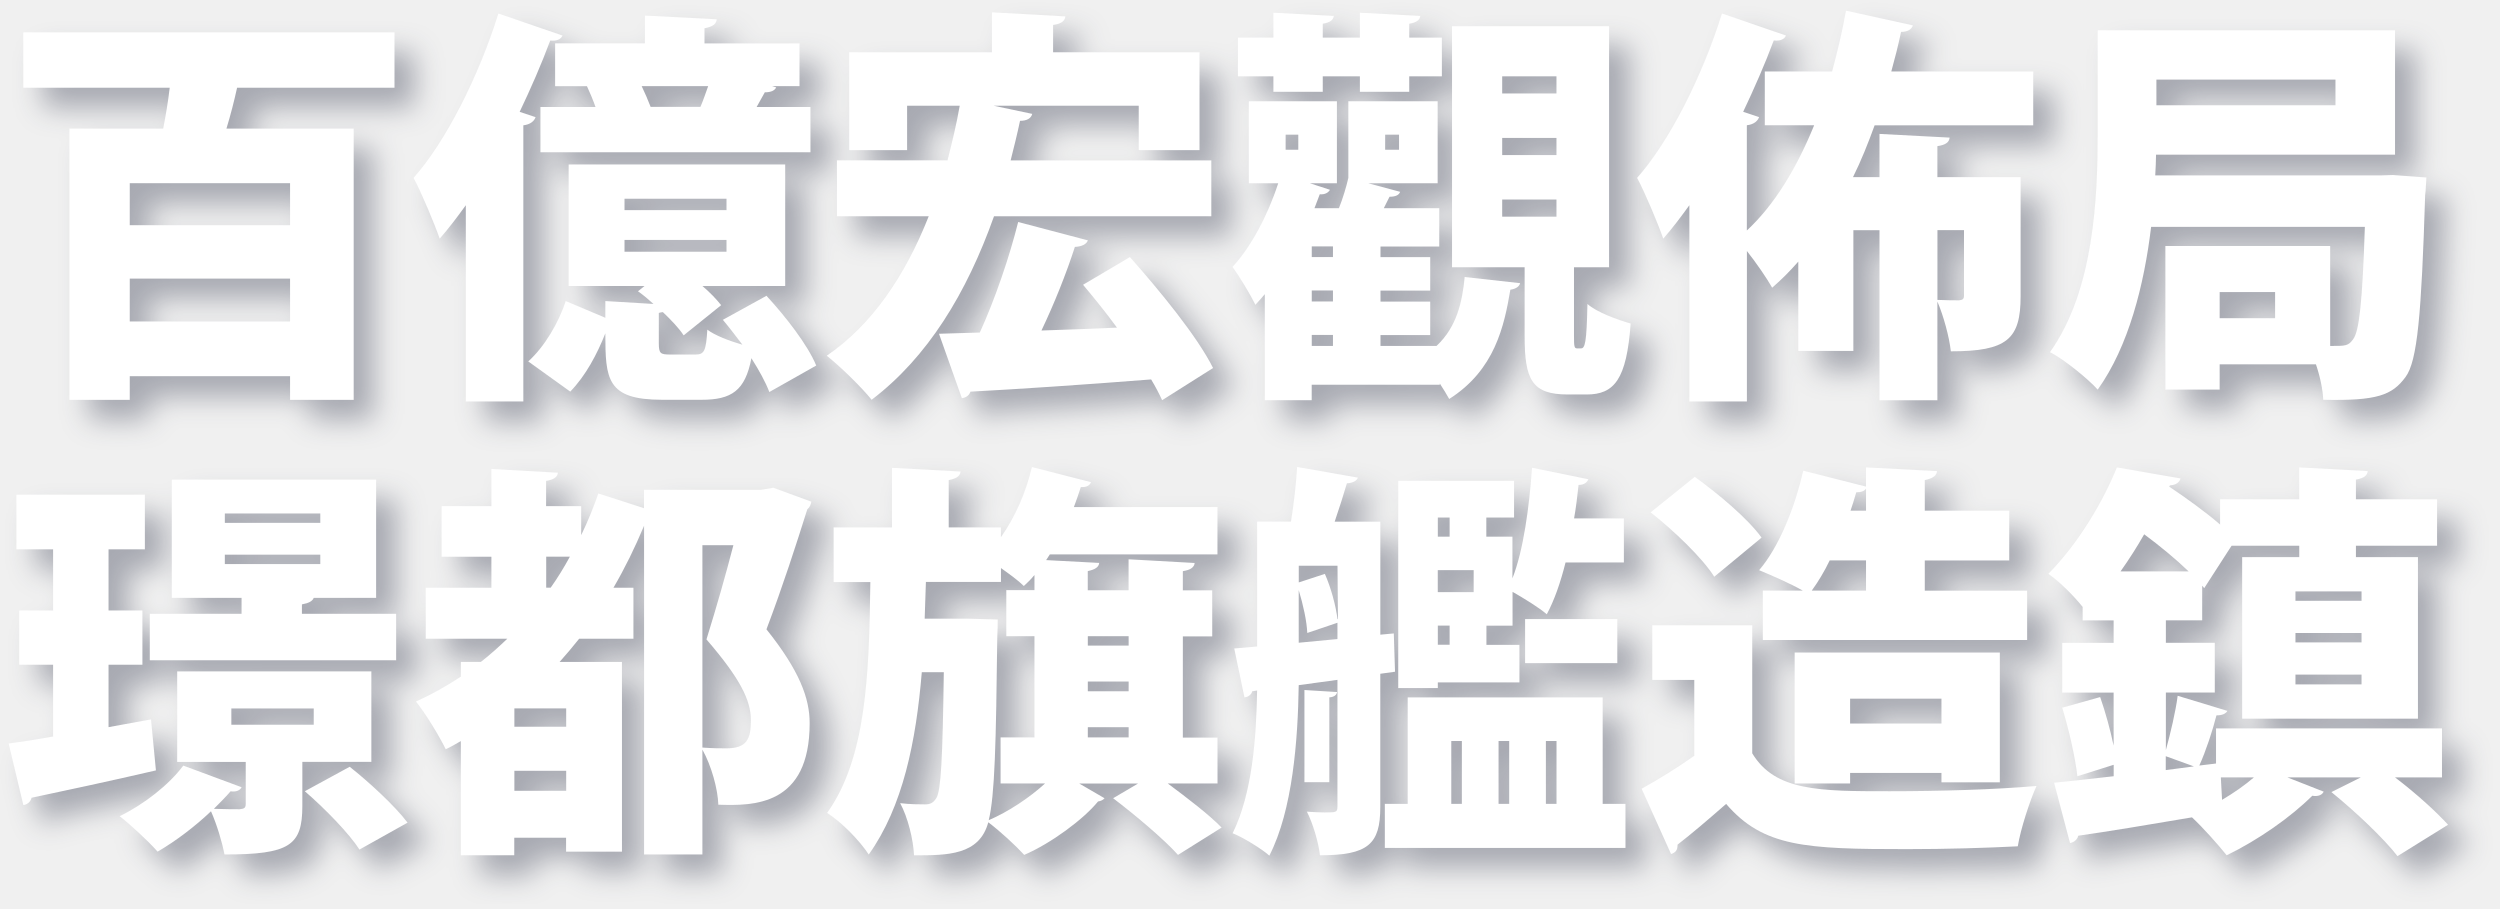
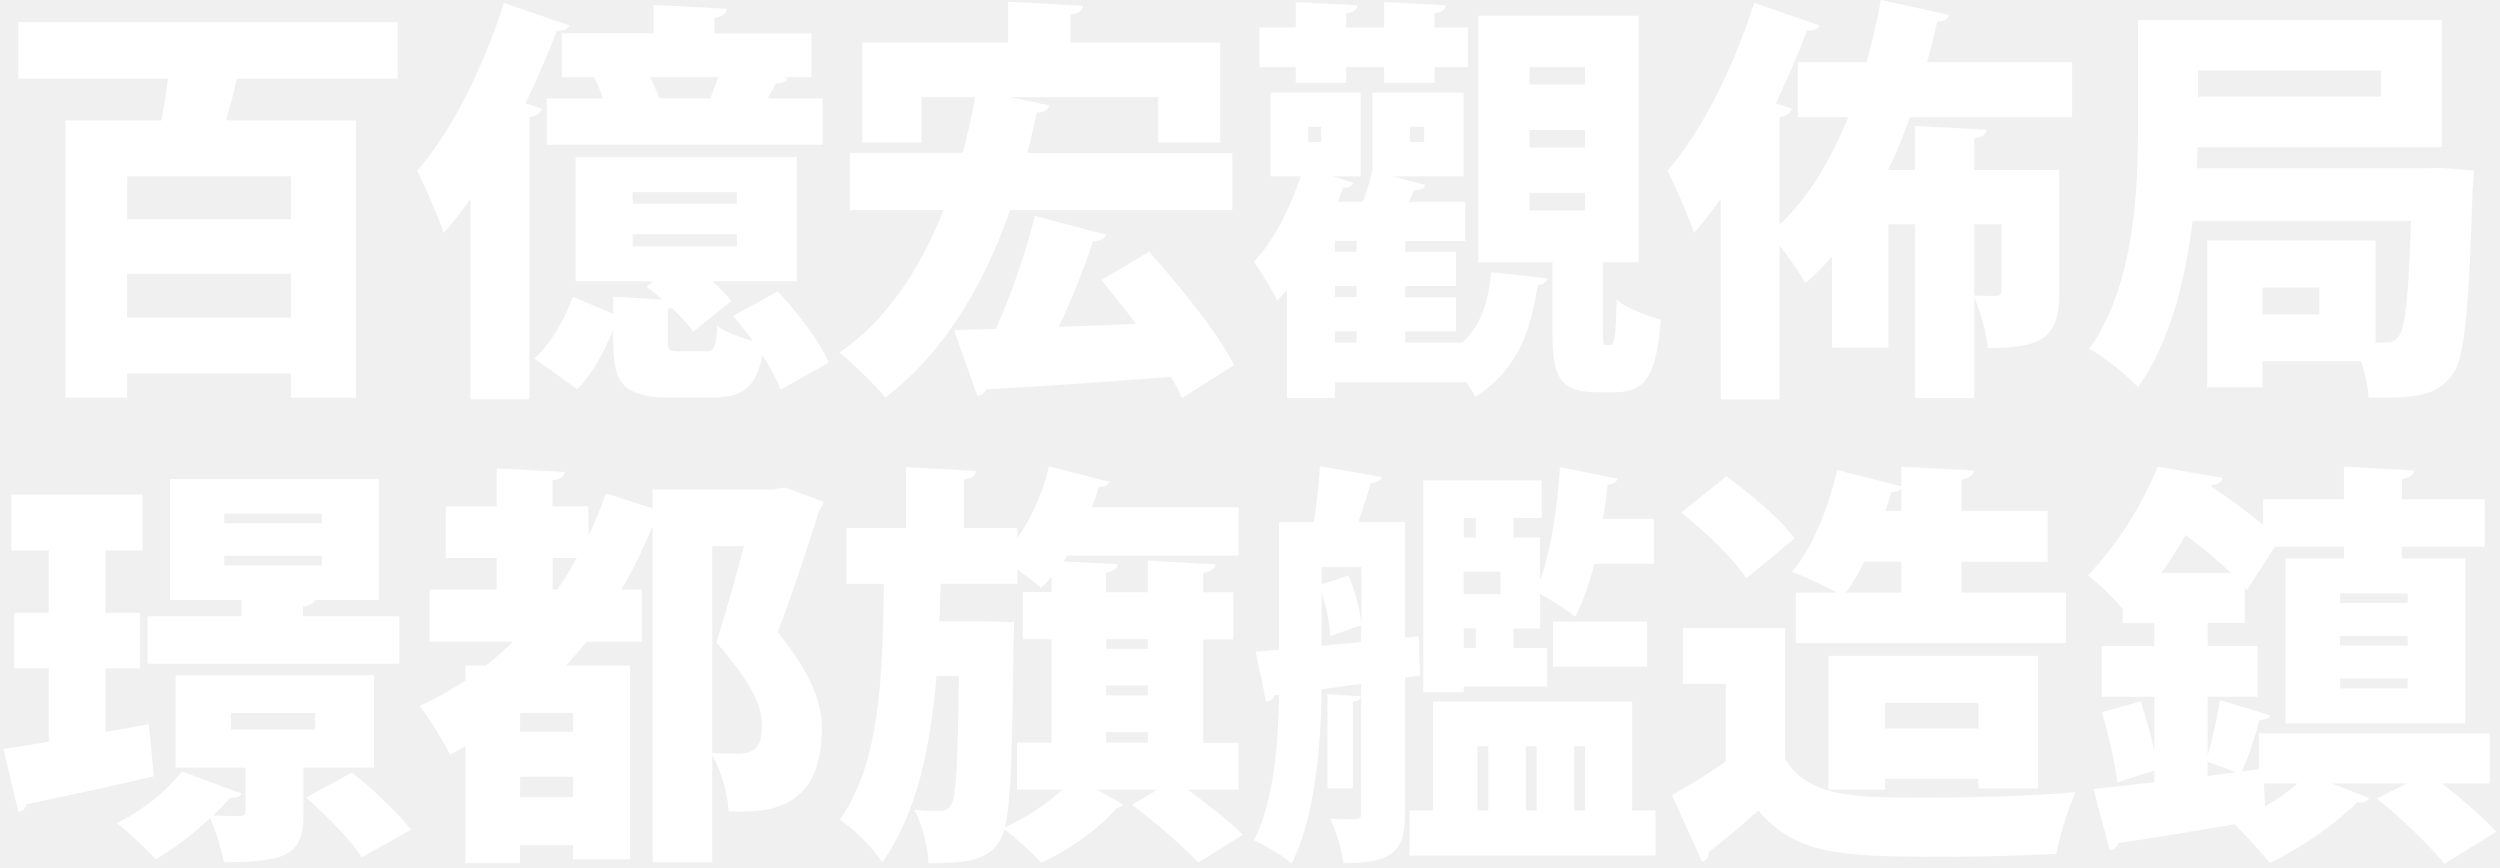
- <svg xmlns="http://www.w3.org/2000/svg" width="468" height="170" viewBox="0 0 468 170" fill="none">
-   <g filter="url(#filter0_d_3_1262)">
-     <path d="M73.85 16.43H44.38C43.85 18.87 43.16 21.55 42.39 24.07H66.21V74.85H54.3V70.42H24.29V74.85H12.99V24.07H30.55C31.01 21.7 31.47 19.03 31.77 16.43H4.36V6.05H73.85V16.43ZM54.3 42.16V34.29H24.29V42.16H54.3ZM24.29 60.18H54.3V52.16H24.29V60.18Z" fill="white" />
-     <path d="M105.3 6.66C104.99 7.35 104.23 7.73 103.01 7.58C101.33 12.09 99.35 16.59 97.28 20.94L100.26 21.93C100.03 22.62 99.34 23.3 97.97 23.46V75.15H87.2V38.42C85.6 40.63 83.99 42.77 82.31 44.68C81.39 42.01 78.87 35.98 77.42 33.3C83.45 26.5 89.64 14.29 93.3 2.53L105.29 6.65L105.3 6.66ZM143.48 55.37C147.07 59.26 151.19 64.53 152.8 68.43L144.02 73.39C143.33 71.56 142.11 69.34 140.66 67.05C139.51 73.16 136.92 74.84 131.34 74.84H123.93C113.55 74.84 113.32 70.95 113.32 62.39C111.79 66.28 109.65 70.33 106.75 73.31L98.89 67.66C101.94 64.91 104.54 60.48 105.91 56.36L113.32 59.49V56.36L122.33 56.9C121.41 56.06 120.42 55.22 119.43 54.53L120.65 53.54H106.45V30.79H146.99V53.54H131.49C132.94 54.76 134.16 56.06 135 57.13L127.98 62.78C127.14 61.48 125.69 59.95 124.09 58.43C123.86 58.43 123.63 58.51 123.33 58.58V64.23C123.33 66.21 123.64 66.37 125.54 66.37H130.2C131.8 66.37 132.18 65.76 132.41 61.71C133.78 62.78 136.61 63.85 138.98 64.53C137.76 62.93 136.54 61.32 135.32 59.87L143.49 55.37H143.48ZM103.93 8.11H120.73V2.92L134.17 3.61C134.09 4.53 133.41 4.99 131.88 5.29V8.12H149.67V16.13H144.55L145.31 16.36C145 16.97 144.32 17.28 143.17 17.28L141.64 20.03H151.72V28.51H101.17V20.03H111.48C111.02 18.73 110.41 17.28 109.88 16.14H103.92V8.11H103.93ZM116.91 37.2V39.34H136V37.2H116.91ZM116.91 44.91V47.12H136V44.91H116.91ZM120.12 16.12C120.73 17.42 121.34 18.79 121.8 20.01H131.12C131.65 18.79 132.11 17.41 132.57 16.12H120.12Z" fill="white" />
-     <path d="M226.78 40.48H186.08C180.96 54.91 173.63 66.9 163.17 74.84C161.41 72.63 157.29 68.58 154.77 66.59C163.17 60.86 169.43 51.7 173.86 40.48H156.68V30.02H177.37C178.21 26.74 179.05 23.3 179.66 19.79H169.81V28.11H158.97V9.79H185.69V2.31L199.43 3.07C199.35 3.91 198.74 4.44 197.14 4.67V9.79H224.55V28.11H213.17V19.79H185.99L193.24 21.32C193.01 22.16 192.25 22.62 190.95 22.62C190.42 25.14 189.81 27.58 189.19 30.03H226.76V40.49L226.78 40.48ZM211.51 48.12C217.01 54.3 224.11 62.93 227.09 68.89L217.55 74.92C217.02 73.77 216.33 72.4 215.49 71.03C202.97 72.02 190.29 72.86 181.66 73.32C181.43 74.08 180.74 74.46 180.06 74.54L175.78 62.48L183.42 62.25C186.25 56.07 188.99 48.05 190.6 41.56L203.66 45C203.35 45.76 202.51 46.15 201.22 46.22C199.62 51.18 197.33 56.91 194.96 61.87C199.54 61.72 204.27 61.56 209.09 61.33C207.03 58.51 204.81 55.76 202.75 53.31L211.53 48.12H211.51Z" fill="white" />
-     <path d="M258.46 64.76H268.92C272.74 61.17 273.73 56.51 274.19 51.86L284.57 53.01C284.42 53.62 283.81 54.08 282.74 54.23C281.59 61.03 279.84 69.27 271.29 74.69C270.83 73.85 270.22 72.86 269.53 71.79V72.02H245.55V74.92H236.77V55.07C236.16 55.76 235.62 56.44 235.01 57.06C234.17 55.3 231.96 51.64 230.73 49.96C234.09 46.37 237.3 40.42 239.28 34.31H233.78V18.96H250.27V34.31H245.23L248.97 35.53C248.66 36.06 248.05 36.45 247.06 36.37L246.07 38.97H250.65C251.41 37.06 252.02 35 252.41 33.32V18.96H269.13V34.31H256.15L262.11 35.91C261.88 36.52 261.27 36.83 260.12 36.83L259.05 38.97H269.43V46.15H258.43V48.14H267.74V54.4H258.43V56.46H267.74V62.72H258.43V64.78L258.46 64.76ZM238.38 17.19V14.29H231.74V7.04H238.38V2.38L249.68 2.99C249.6 3.75 248.99 4.21 247.62 4.44V7.04H254.57V2.38L265.87 2.99C265.79 3.75 265.18 4.21 263.81 4.44V7.04H269.92V14.29H263.81V17.19H254.57V14.29H247.62V17.19H238.38ZM240.67 25.21V28.03H243.04V25.21H240.67ZM249.53 48.12V46.13H245.56V48.12H249.53ZM249.53 56.44V54.38H245.56V56.44H249.53ZM245.56 62.7V64.76H249.53V62.7H245.56ZM259.3 25.21V28.03H261.9V25.21H259.3ZM294.65 62.85C294.65 64.99 294.73 65.22 295.26 65.22H295.95C296.71 65.22 297.02 64.23 297.17 56.9C298.85 58.43 302.82 59.88 305.26 60.56C304.5 71.02 302.21 73.85 297.01 73.85H293.5C286.78 73.85 285.41 71.1 285.41 62.93V50.03H271.82V4.9H301.22V50.03H294.65V62.86V62.85ZM281.21 14.29V17.5H291.37V14.29H281.21ZM281.21 25.82V29.03H291.37V25.82H281.21ZM281.21 37.35V40.56H291.37V37.35H281.21Z" fill="white" />
-     <path d="M380.63 23.46H350.93C349.71 26.82 348.41 30.1 346.88 33.16H351.84V25.07L364.97 25.76C364.89 26.6 364.28 27.13 362.68 27.36V33.16H378.26V55.46C378.26 63.48 375.74 65.77 365.2 65.77C364.89 63.02 363.83 59.13 362.68 56.45V74.93H351.84V43.09H346.95V65.69H336.64V48.97C335.11 50.73 333.51 52.33 331.75 53.86C330.76 52.1 328.77 49.2 327.02 46.99V75.16H316.25V38.42C314.65 40.63 313.04 42.77 311.36 44.68C310.44 42.01 307.92 35.98 306.47 33.3C312.5 26.5 318.69 14.29 322.35 2.53L334.34 6.65C334.03 7.34 333.27 7.72 332.05 7.57C330.37 12.08 328.38 16.58 326.32 20.93L329.3 21.92C329.07 22.61 328.38 23.29 327.01 23.45V43.15C332.2 38.34 336.33 31.47 339.61 23.45H330.37V13.38H342.97C343.96 9.72 344.88 5.9 345.57 2L358.09 4.75C357.86 5.51 357.1 5.97 355.88 5.97C355.35 8.49 354.73 10.93 354.05 13.38H380.62V23.46H380.63ZM367.65 43.08H362.69V56.14C364.22 56.22 366.05 56.22 366.74 56.22C367.43 56.14 367.66 55.99 367.66 55.3V43.08H367.65Z" fill="white" />
-     <path d="M448.04 32.77L454.22 33.23C454.14 34.07 454.14 35.44 453.99 36.51C453.3 58.8 452.54 67.59 450.33 70.56C447.81 74 444.99 75.06 434.91 74.84C434.83 72.93 434.3 70.41 433.54 68.2H415.52V72.93H405.36V46.05H436.21V64.76C439.19 64.76 439.57 64.76 440.49 63.54C441.64 62.09 442.25 56.51 442.7 42.47H402.69C401.39 53.31 398.49 64.84 392.69 72.94C390.86 70.88 386.2 67.14 383.76 65.92C392.08 54.24 392.69 36.75 392.69 24.69V5.67H448.35V28.95H403.61C403.61 30.17 403.53 31.47 403.46 32.84H445.61L448.05 32.76L448.04 32.77ZM437.2 14.9H403.68V19.71H437.2V14.9ZM425.9 59.57V54.68H415.52V59.57H425.9Z" fill="white" />
-     <path d="M28.27 134.68L29.19 144.22C20.64 146.21 11.7 148.11 5.9 149.34C5.75 150.1 5.06 150.64 4.37 150.71L1.62 139.18C4.06 138.88 6.89 138.42 9.94 137.88V124.44H3.6V114.28H9.94V102.83H3.07V92.6H27.12V102.83H20.32V114.28H26.66V124.44H20.32V136.12L28.26 134.67L28.27 134.68ZM69.5 142.62H56.6V150.87C56.6 158.28 54.23 159.96 42.02 159.96C41.56 157.52 40.57 154.31 39.5 151.87C36.52 154.7 32.93 157.44 29.5 159.43C27.82 157.52 24.46 154.39 22.4 152.79C26.98 150.58 31.72 146.83 34.31 143.32L45.23 147.37C44.92 147.98 44.16 148.29 43.17 148.13C42.25 149.2 41.18 150.27 40.04 151.41C41.95 151.49 44.16 151.49 44.85 151.49C45.69 151.41 46 151.26 46 150.5V142.63H33.17V125.68H69.52V142.63L69.5 142.62ZM74.16 114.9V123.6H28.04V114.9H45.22V111.92H32.16V89.78H70.41V111.92H58.73C58.5 112.53 57.81 112.91 56.52 113.14V114.9H74.16ZM42.09 96.12V97.88H59.96V96.12H42.09ZM42.09 103.83V105.59H59.96V103.83H42.09ZM43.31 132.62V135.67H58.73V132.62H43.31ZM67.29 159.04C65.38 156.06 60.8 151.33 57.06 148.12L65.46 143.54C69.13 146.44 73.94 150.87 76.3 154L67.29 159.04Z" fill="white" />
-     <path d="M144.78 91.31L151.88 93.91C151.8 94.44 151.57 94.98 151.12 95.36C149.06 101.93 146.54 109.72 143.48 117.81C149.66 125.52 151.57 130.71 151.57 135.37C151.57 150.87 141.11 150.87 134.47 150.64C134.39 147.74 133.17 143.31 131.49 140.33V159.95H120.57V98.41C118.89 102.46 116.98 106.35 114.84 110.02H118.58V119.57H108.42C107.2 121.1 105.98 122.55 104.75 123.92H116.43V159.43H105.97V156.83H96.27V160.11H86.27V138.73C85.35 139.26 84.44 139.8 83.44 140.26C82.29 137.89 79.62 133.46 77.87 131.33C80.77 130.03 83.6 128.43 86.27 126.67V123.92H90.01C91.77 122.55 93.37 121.1 94.97 119.57H79.7V110.02H91.99V104.22H82.67V94.75H91.99V87.8L104.44 88.49C104.36 89.25 103.75 89.79 102.23 90.02V94.75H108.8V100.17C110.02 97.65 111.09 95.05 112.01 92.38L120.56 95.13V91.69H142.47L144.76 91.31H144.78ZM105.99 136.05V132.61H96.29V136.05H105.99ZM96.29 148.04H105.99V144.3H96.29V148.04ZM102.25 110.01H103.09C104.39 108.18 105.61 106.19 106.68 104.21H102.25V110.01ZM131.49 102.07V139.94C133.32 140.09 134.93 140.09 135.99 140.09C139.81 140.09 140.57 138.33 140.57 134.82C140.57 131.08 138.51 126.95 132.25 119.7C134.24 113.29 135.91 107.41 137.29 102.06H131.49V102.07Z" fill="white" />
-     <path d="M227.93 146.67H218.61C222.2 149.34 226.4 152.55 228.69 154.92L220.52 160.04C218 157.21 212.5 152.56 208.38 149.43L213.04 146.68H202.04L206.77 149.43C206.54 149.74 206.08 149.96 205.55 150.04C202.88 153.32 196.85 157.83 191.73 160.04C190.13 158.28 187.23 155.61 185.01 153.93C183.33 160.12 177.37 160.12 171.11 160.12C170.96 157.14 169.96 153.02 168.51 150.35C170.42 150.58 172.1 150.58 173.17 150.58C174.09 150.58 174.7 150.35 175.31 149.36C176.15 147.91 176.46 142.03 176.68 125.84H172.56C171.49 138.74 169.05 150.96 162.63 159.97C160.87 157.3 157.59 153.94 154.84 152.18C162.25 141.8 162.7 125.99 162.93 108.96H156.06V98.73H166.98V87.58L179.81 88.27C179.73 89.11 179.12 89.57 177.6 89.87V98.73H187.37V100.56C190.04 96.82 192.1 92.08 193.17 87.43L204.24 90.26C204.01 90.87 203.4 91.25 202.33 91.18C201.95 92.4 201.49 93.7 201.03 94.92H227.91V103.78H196.53L195.84 104.85L205.77 105.38C205.69 106.14 205.08 106.6 203.63 106.91V110.5H211.27V104.7L223.64 105.39C223.56 106.15 222.95 106.69 221.43 106.92V110.51H226.93V119.14H221.43V138.08H227.92V146.71L227.93 146.67ZM181.35 115.82L186.77 115.97C186.77 116.81 186.77 118.03 186.69 119.18C186.46 139.11 186.23 148.96 185.09 153.54C188.83 151.94 192.8 149.26 195.63 146.67H187.31V138.04H193.65V119.1H188.38V110.47H193.65V107.64C193.04 108.4 192.35 109.09 191.66 109.7C190.67 108.71 188.99 107.49 187.38 106.34V108.94H173.33L173.1 115.81H181.35V115.82ZM211.28 119.1H203.64V120.86H211.28V119.1ZM211.28 129.41V127.58H203.64V129.41H211.28ZM203.64 136.13V138.04H211.28V136.13H203.64Z" fill="white" />
-     <path d="M261.14 125.75L258.39 126.13V151.1C258.39 158.05 256.1 160.11 247.09 160.11C246.86 157.82 245.79 154.15 244.65 151.94C245.8 152.02 247.02 152.09 247.93 152.09C250.14 152.09 250.37 152.09 250.37 150.94V127.27L243.12 128.26C242.97 138.57 241.98 151.7 237.62 160.18C236.17 158.88 232.66 156.74 230.75 155.98C234.42 148.57 235.18 138.19 235.33 129.26L234.41 129.41C234.26 130.1 233.57 130.48 232.96 130.56L231.05 121.4L235.33 121.02V97.65H241.67C242.2 94.37 242.66 90.4 242.82 87.42L254.2 89.41C253.97 90.02 253.28 90.4 252.14 90.48C251.53 92.54 250.69 95.21 249.85 97.66H258.4V118.81L260.92 118.58L261.15 125.76L261.14 125.75ZM248.01 107.42C249.16 110.02 250.07 113.38 250.38 115.9H250.46L250.38 105.9H243.13V109.03L248.02 107.43L248.01 107.42ZM243.12 120.32L250.37 119.63V116.58L244.72 118.49C244.64 116.35 243.96 113.22 243.12 110.47V120.32ZM250.3 129.56C250.22 130.1 249.77 130.48 248.85 130.55V146.43H244.19V129.17L250.3 129.55V129.56ZM300.01 150.48H304.29V158.73H259.24V150.48H263.52V130.55H300.02V150.48H300.01ZM269.16 127.73V128.8H261.75V90.01H283.43V96.88H278.24V100.47H283.13V108.26C285.19 102.99 286.26 95.05 286.8 87.57L297.34 89.71C297.11 90.32 296.5 90.78 295.51 90.78C295.28 92.84 295.05 94.9 294.67 97.04H303.99V105.29H293.07C292.15 108.96 291.01 112.31 289.56 114.99C288.03 113.69 285.28 112.01 283.15 110.79V117.13H278.26V120.72H284.44V127.74H269.17L269.16 127.73ZM271.37 96.88H269.16V100.47H271.37V96.88ZM275.87 106.73H269.15V110.85H275.87V106.73ZM271.37 120.7V117.11H269.16V120.7H271.37ZM271.68 138.72V150.48H273.66V138.72H271.68ZM282.52 138.72H280.53V150.48H282.52V138.72ZM285.5 124.14V115.89H302.76V124.14H285.5ZM291.38 138.72H289.39V150.48H291.38V138.72Z" fill="white" />
-     <path d="M328.02 117.05V141.02C332.3 148.12 340.62 148.12 353.75 148.12C362.76 148.12 373.53 147.82 381.24 147.13C380.02 149.8 378.26 155.15 377.73 158.43C372 158.73 364.29 158.96 356.96 158.96C338.02 158.96 330.08 158.58 323.13 150.49C320 153.24 316.79 155.99 314.04 158.12C314.04 159.11 313.73 159.57 312.82 159.88L307.32 147.66C310.45 145.9 313.96 143.77 317.17 141.48V127.28H309.31V117.05H328.02ZM317.25 89.26C321.6 92.39 327.18 97.05 329.77 100.64L320.91 107.97C318.7 104.46 313.35 99.34 309 95.91L317.25 89.27V89.26ZM330 110.56H337.48C335.04 109.18 331.68 107.73 329.31 106.74C333.05 102.39 336.03 94.91 337.56 88.11L349.32 91.09V87.5L362.61 88.19C362.53 89.03 361.85 89.56 360.32 89.87V95.6H376.13V104.92H360.32V110.57H379.48V119.81H330V110.57V110.56ZM374.36 146.45H363.44V144.69H346.34V146.67H335.96V122.16H374.37V146.44L374.36 146.45ZM349.32 110.56V104.91H342.52C341.53 106.97 340.38 108.88 339.16 110.56H349.32ZM346.34 135.45H363.44V130.79H346.34V135.45ZM349.32 95.59V91.47C349.01 91.93 348.4 92.16 347.49 92.16C347.18 93.31 346.8 94.45 346.42 95.6H349.32V95.59Z" fill="white" />
-     <path d="M457.13 145.53H448.35C452.17 148.43 455.99 151.87 458.28 154.39L448.81 160.27C446.29 156.99 440.87 151.87 436.44 148.28L441.94 145.53H428.2L435 148.2C434.62 148.96 433.7 149.12 432.86 148.96C428.89 152.93 422.7 157.28 416.83 160.11C415.3 158.2 412.4 154.92 410.34 153.01C402.25 154.39 394.46 155.68 389.04 156.45C388.89 157.21 388.2 157.67 387.51 157.83L384.53 146.53C387.66 146.23 391.48 145.77 395.68 145.31V143.17L388.88 145.31C388.5 141.8 387.28 136.53 386.05 132.48L393.15 130.49C394.14 133.32 395.06 136.67 395.67 139.58V129.65H386.05V120.34H395.67V116.14H389.87V113.62C388.11 111.41 385.37 108.73 383.46 107.43C389.34 101.4 393.77 93.69 396.29 87.5L408.2 89.56C407.97 90.32 407.36 90.78 406.21 90.86L406.06 91.09C409.27 93.23 412.86 95.82 415.6 98.19V93.46H430.41V87.5L443.24 88.19C443.16 89.03 442.55 89.49 441.03 89.79V93.46H456.22V102.16H441.03V104.3H452.64V134.54H419.73V104.3H430.42V102.16H417.75L412.63 110.1L412.25 109.64V116.13H405.45V120.33H414.61V129.64H405.45V140.41C406.29 137.36 407.28 133.23 407.66 130.25L416.98 133.08C416.67 133.61 415.99 133.92 414.92 133.92C414.23 136.67 412.93 140.64 411.71 143.31L414.84 142.93V136.36H457.14V145.52L457.13 145.53ZM409.71 106.97C407.34 104.68 404.29 102.16 401.39 100.02C400.09 102.31 398.64 104.6 396.96 106.97H409.71ZM405.43 141.56V144.16L410.7 143.47L405.43 141.56ZM415.74 145.53L415.97 149.73C418.18 148.43 420.25 146.98 421.93 145.53H415.75H415.74ZM442.08 112.47V110.71H429.71V112.47H442.08ZM442.08 120.26V118.5H429.71V120.26H442.08ZM442.08 128.12V126.29H429.71V128.12H442.08Z" fill="white" />
-   </g>
-   <defs>
-     <filter id="filter0_d_3_1262" x="0.04" y="0.42" width="467.18" height="168.79" filterUnits="userSpaceOnUse" color-interpolation-filters="sRGB">
-       <feFlood flood-opacity="0" result="BackgroundImageFix" />
-       <feColorMatrix in="SourceAlpha" type="matrix" values="0 0 0 0 0 0 0 0 0 0 0 0 0 0 0 0 0 0 127 0" result="hardAlpha" />
-       <feOffset dx="3.68" dy="3.68" />
-       <feGaussianBlur stdDeviation="2.63" />
-       <feColorMatrix type="matrix" values="0 0 0 0 0.102 0 0 0 0 0.125 0 0 0 0 0.22 0 0 0 0.34 0" />
-       <feBlend mode="normal" in2="BackgroundImageFix" result="effect1_dropShadow_3_1262" />
-       <feBlend mode="normal" in="SourceGraphic" in2="effect1_dropShadow_3_1262" result="shape" />
-     </filter>
-   </defs>
+ <svg xmlns="http://www.w3.org/2000/svg" width="458" height="159" viewBox="0 0 458 159" fill="none">
+   <path d="M72.85 14.43H43.38C42.85 16.87 42.16 19.55 41.39 22.07H65.21V72.85H53.3V68.42H23.29V72.85H11.99V22.07H29.55C30.01 19.7 30.47 17.03 30.77 14.43H3.36V4.05H72.85V14.43ZM53.3 40.16V32.29H23.29V40.16H53.3ZM23.29 58.18H53.3V50.16H23.29V58.18Z" fill="white" />
+   <path d="M104.3 4.66C103.99 5.35 103.23 5.73 102.01 5.58C100.33 10.09 98.35 14.59 96.28 18.94L99.26 19.93C99.03 20.62 98.34 21.3 96.97 21.46V73.15H86.2V36.42C84.6 38.63 82.99 40.77 81.31 42.68C80.39 40.01 77.87 33.98 76.42 31.3C82.45 24.5 88.64 12.29 92.3 0.53L104.29 4.65L104.3 4.66ZM142.48 53.37C146.07 57.26 150.19 62.53 151.8 66.43L143.02 71.39C142.33 69.56 141.11 67.34 139.66 65.05C138.51 71.16 135.92 72.84 130.34 72.84H122.93C112.55 72.84 112.32 68.95 112.32 60.39C110.79 64.28 108.65 68.33 105.75 71.31L97.89 65.66C100.94 62.91 103.54 58.48 104.91 54.36L112.32 57.49V54.36L121.33 54.9C120.41 54.06 119.42 53.22 118.43 52.53L119.65 51.54H105.45V28.79H145.99V51.54H130.49C131.94 52.76 133.16 54.06 134 55.13L126.98 60.78C126.14 59.48 124.69 57.95 123.09 56.43C122.86 56.43 122.63 56.51 122.33 56.58V62.23C122.33 64.21 122.64 64.37 124.54 64.37H129.2C130.8 64.37 131.18 63.76 131.41 59.71C132.78 60.78 135.61 61.85 137.98 62.53C136.76 60.93 135.54 59.32 134.32 57.87L142.49 53.37H142.48ZM102.93 6.11H119.73V0.92L133.17 1.61C133.09 2.53 132.41 2.99 130.88 3.29V6.12H148.67V14.13H143.55L144.31 14.36C144 14.97 143.32 15.28 142.17 15.28L140.64 18.03H150.72V26.51H100.17V18.03H110.48C110.02 16.73 109.41 15.28 108.88 14.14H102.92V6.11H102.93ZM115.91 35.2V37.34H135V35.2H115.91ZM115.91 42.91V45.12H135V42.91H115.91ZM119.12 14.12C119.73 15.42 120.34 16.79 120.8 18.01H130.12C130.65 16.79 131.11 15.41 131.57 14.12H119.12Z" fill="white" />
+   <path d="M225.78 38.48H185.08C179.96 52.91 172.63 64.9 162.17 72.84C160.41 70.63 156.29 66.58 153.77 64.59C162.17 58.86 168.43 49.7 172.86 38.48H155.68V28.02H176.37C177.21 24.74 178.05 21.3 178.66 17.79H168.81V26.11H157.97V7.79H184.69V0.31L198.43 1.07C198.35 1.91 197.74 2.44 196.14 2.67V7.79H223.55V26.11H212.17V17.79H184.99L192.24 19.32C192.01 20.16 191.25 20.62 189.95 20.62C189.42 23.14 188.81 25.58 188.19 28.03H225.76V38.49L225.78 38.48ZM210.51 46.12C216.01 52.3 223.11 60.93 226.09 66.89L216.55 72.92C216.02 71.77 215.33 70.4 214.49 69.03C201.97 70.02 189.29 70.86 180.66 71.32C180.43 72.08 179.74 72.46 179.06 72.54L174.78 60.48L182.42 60.25C185.25 54.07 187.99 46.05 189.6 39.56L202.66 43C202.35 43.76 201.51 44.15 200.22 44.22C198.62 49.18 196.33 54.91 193.96 59.87C198.54 59.72 203.27 59.56 208.09 59.33C206.03 56.51 203.81 53.76 201.75 51.31L210.53 46.12H210.51Z" fill="white" />
+   <path d="M257.46 62.76H267.92C271.74 59.17 272.73 54.51 273.19 49.86L283.57 51.01C283.42 51.62 282.81 52.08 281.74 52.23C280.59 59.03 278.84 67.27 270.29 72.69C269.83 71.85 269.22 70.86 268.53 69.79V70.02H244.55V72.92H235.77V53.07C235.16 53.76 234.62 54.44 234.01 55.06C233.17 53.3 230.96 49.64 229.73 47.96C233.09 44.37 236.3 38.42 238.28 32.31H232.78V16.96H249.27V32.31H244.23L247.97 33.53C247.66 34.06 247.05 34.45 246.06 34.37L245.07 36.97H249.65C250.41 35.06 251.02 33 251.41 31.32V16.96H268.13V32.31H255.15L261.11 33.91C260.88 34.52 260.27 34.83 259.12 34.83L258.05 36.97H268.43V44.15H257.43V46.14H266.74V52.4H257.43V54.46H266.74V60.72H257.43V62.78L257.46 62.76ZM237.38 15.19V12.29H230.74V5.04H237.38V0.38L248.68 0.99C248.6 1.75 247.99 2.21 246.62 2.44V5.04H253.57V0.38L264.87 0.99C264.79 1.75 264.18 2.21 262.81 2.44V5.04H268.92V12.29H262.81V15.19H253.57V12.29H246.62V15.19H237.38ZM239.67 23.21V26.03H242.04V23.21H239.67ZM248.53 46.12V44.13H244.56V46.12H248.53ZM248.53 54.44V52.38H244.56V54.44H248.53ZM244.56 60.7V62.76H248.53V60.7H244.56ZM258.3 23.21V26.03H260.9V23.21H258.3ZM293.65 60.85C293.65 62.99 293.73 63.22 294.26 63.22H294.95C295.71 63.22 296.02 62.23 296.17 54.9C297.85 56.43 301.82 57.88 304.26 58.56C303.5 69.02 301.21 71.85 296.01 71.85H292.5C285.78 71.85 284.41 69.1 284.41 60.93V48.03H270.82V2.9H300.22V48.03H293.65V60.86V60.85ZM280.21 12.29V15.5H290.37V12.29H280.21ZM280.21 23.82V27.03H290.37V23.82H280.21ZM280.21 35.35V38.56H290.37V35.35H280.21Z" fill="white" />
+   <path d="M379.63 21.46H349.93C348.71 24.82 347.41 28.1 345.88 31.16H350.84V23.07L363.97 23.76C363.89 24.6 363.28 25.13 361.68 25.36V31.16H377.26V53.46C377.26 61.48 374.74 63.77 364.2 63.77C363.89 61.02 362.83 57.13 361.68 54.45V72.93H350.84V41.09H345.95V63.69H335.64V46.97C334.11 48.73 332.51 50.33 330.75 51.86C329.76 50.1 327.77 47.2 326.02 44.99V73.16H315.25V36.42C313.65 38.63 312.04 40.77 310.36 42.68C309.44 40.01 306.92 33.98 305.47 31.3C311.5 24.5 317.69 12.29 321.35 0.53L333.34 4.65C333.03 5.34 332.27 5.72 331.05 5.57C329.37 10.08 327.38 14.58 325.32 18.93L328.3 19.92C328.07 20.61 327.38 21.29 326.01 21.45V41.15C331.2 36.34 335.33 29.47 338.61 21.45H329.37V11.38H341.97C342.96 7.72 343.88 3.9 344.57 0L357.09 2.75C356.86 3.51 356.1 3.97 354.88 3.97C354.35 6.49 353.73 8.93 353.05 11.38H379.62V21.46H379.63ZM366.65 41.08H361.69V54.14C363.22 54.22 365.05 54.22 365.74 54.22C366.43 54.14 366.66 53.99 366.66 53.3V41.08H366.65Z" fill="white" />
+   <path d="M447.04 30.77L453.22 31.23C453.14 32.07 453.14 33.44 452.99 34.51C452.3 56.8 451.54 65.59 449.33 68.56C446.81 72 443.99 73.06 433.91 72.84C433.83 70.93 433.3 68.41 432.54 66.2H414.52V70.93H404.36V44.05H435.21V62.76C438.19 62.76 438.57 62.76 439.49 61.54C440.64 60.09 441.25 54.51 441.7 40.47H401.69C400.39 51.31 397.49 62.84 391.69 70.94C389.86 68.88 385.2 65.14 382.76 63.92C391.08 52.24 391.69 34.75 391.69 22.69V3.67H447.35V26.95H402.61C402.61 28.17 402.53 29.47 402.46 30.84H444.61L447.05 30.76L447.04 30.77ZM436.2 12.9H402.68V17.71H436.2V12.9ZM424.9 57.57V52.68H414.52V57.57H424.9Z" fill="white" />
+   <path d="M27.27 132.68L28.19 142.22C19.64 144.21 10.7 146.11 4.9 147.34C4.75 148.1 4.06 148.64 3.37 148.71L0.62 137.18C3.06 136.88 5.89 136.42 8.94 135.88V122.44H2.6V112.28H8.94V100.83H2.07V90.6H26.12V100.83H19.32V112.28H25.66V122.44H19.32V134.12L27.26 132.67L27.27 132.68ZM68.5 140.62H55.6V148.87C55.6 156.28 53.23 157.96 41.02 157.96C40.56 155.52 39.57 152.31 38.5 149.87C35.52 152.7 31.93 155.44 28.5 157.43C26.82 155.52 23.46 152.39 21.4 150.79C25.98 148.58 30.72 144.83 33.31 141.32L44.23 145.37C43.92 145.98 43.16 146.29 42.17 146.13C41.25 147.2 40.18 148.27 39.04 149.41C40.95 149.49 43.16 149.49 43.85 149.49C44.69 149.41 45 149.26 45 148.5V140.63H32.17V123.68H68.52V140.63L68.5 140.62ZM73.16 112.9V121.6H27.04V112.9H44.22V109.92H31.16V87.78H69.41V109.92H57.73C57.5 110.53 56.81 110.91 55.52 111.14V112.9H73.16ZM41.09 94.12V95.88H58.96V94.12H41.09ZM41.09 101.83V103.59H58.96V101.83H41.09ZM42.31 130.62V133.67H57.73V130.62H42.31ZM66.29 157.04C64.38 154.06 59.8 149.33 56.06 146.12L64.46 141.54C68.13 144.44 72.94 148.87 75.3 152L66.29 157.04Z" fill="white" />
+   <path d="M143.78 89.31L150.88 91.91C150.8 92.44 150.57 92.98 150.12 93.36C148.06 99.93 145.54 107.72 142.48 115.81C148.66 123.52 150.57 128.71 150.57 133.37C150.57 148.87 140.11 148.87 133.47 148.64C133.39 145.74 132.17 141.31 130.49 138.33V157.95H119.57V96.41C117.89 100.46 115.98 104.35 113.84 108.02H117.58V117.57H107.42C106.2 119.1 104.98 120.55 103.75 121.92H115.43V157.43H104.97V154.83H95.27V158.11H85.27V136.73C84.35 137.26 83.44 137.8 82.44 138.26C81.29 135.89 78.62 131.46 76.87 129.33C79.77 128.03 82.6 126.43 85.27 124.67V121.92H89.01C90.77 120.55 92.37 119.1 93.97 117.57H78.7V108.02H90.99V102.22H81.67V92.75H90.99V85.8L103.44 86.49C103.36 87.25 102.75 87.79 101.23 88.02V92.75H107.8V98.17C109.02 95.65 110.09 93.05 111.01 90.38L119.56 93.13V89.69H141.47L143.76 89.31H143.78ZM104.99 134.05V130.61H95.29V134.05H104.99ZM95.29 146.04H104.99V142.3H95.29V146.04ZM101.25 108.01H102.09C103.39 106.18 104.61 104.19 105.68 102.21H101.25V108.01ZM130.49 100.07V137.94C132.32 138.09 133.93 138.09 134.99 138.09C138.81 138.09 139.57 136.33 139.57 132.82C139.57 129.08 137.51 124.95 131.25 117.7C133.24 111.29 134.91 105.41 136.29 100.06H130.49V100.07Z" fill="white" />
+   <path d="M226.93 144.67H217.61C221.2 147.34 225.4 150.55 227.69 152.92L219.52 158.04C217 155.21 211.5 150.56 207.38 147.43L212.04 144.68H201.04L205.77 147.43C205.54 147.74 205.08 147.96 204.55 148.04C201.88 151.32 195.85 155.83 190.73 158.04C189.13 156.28 186.23 153.61 184.01 151.93C182.33 158.12 176.37 158.12 170.11 158.12C169.96 155.14 168.96 151.02 167.51 148.35C169.42 148.58 171.1 148.58 172.17 148.58C173.09 148.58 173.7 148.35 174.31 147.36C175.15 145.91 175.46 140.03 175.68 123.84H171.56C170.49 136.74 168.05 148.96 161.63 157.97C159.87 155.3 156.59 151.94 153.84 150.18C161.25 139.8 161.7 123.99 161.93 106.96H155.06V96.73H165.98V85.58L178.81 86.27C178.73 87.11 178.12 87.57 176.6 87.87V96.73H186.37V98.56C189.04 94.82 191.1 90.08 192.17 85.43L203.24 88.26C203.01 88.87 202.4 89.25 201.33 89.18C200.95 90.4 200.49 91.7 200.03 92.92H226.91V101.78H195.53L194.84 102.85L204.77 103.38C204.69 104.14 204.08 104.6 202.63 104.91V108.5H210.27V102.7L222.64 103.39C222.56 104.15 221.95 104.69 220.43 104.92V108.51H225.93V117.14H220.43V136.08H226.92V144.71L226.93 144.67ZM180.35 113.82L185.77 113.97C185.77 114.81 185.77 116.03 185.69 117.18C185.46 137.11 185.23 146.96 184.09 151.54C187.83 149.94 191.8 147.26 194.63 144.67H186.31V136.04H192.65V117.1H187.38V108.47H192.65V105.64C192.04 106.4 191.35 107.09 190.66 107.7C189.67 106.71 187.99 105.49 186.38 104.34V106.94H172.33L172.1 113.81H180.35V113.82ZM210.28 117.1H202.64V118.86H210.28V117.1ZM210.28 127.41V125.58H202.64V127.41H210.28ZM202.64 134.13V136.04H210.28V134.13H202.64Z" fill="white" />
+   <path d="M260.14 123.75L257.39 124.13V149.1C257.39 156.05 255.1 158.11 246.09 158.11C245.86 155.82 244.79 152.15 243.65 149.94C244.8 150.02 246.02 150.09 246.93 150.09C249.14 150.09 249.37 150.09 249.37 148.94V125.27L242.12 126.26C241.97 136.57 240.98 149.7 236.62 158.18C235.17 156.88 231.66 154.74 229.75 153.98C233.42 146.57 234.18 136.19 234.33 127.26L233.41 127.41C233.26 128.1 232.57 128.48 231.96 128.56L230.05 119.4L234.33 119.02V95.65H240.67C241.2 92.37 241.66 88.4 241.82 85.42L253.2 87.41C252.97 88.02 252.28 88.4 251.14 88.48C250.53 90.54 249.69 93.21 248.85 95.66H257.4V116.81L259.92 116.58L260.15 123.76L260.14 123.75ZM247.01 105.42C248.16 108.02 249.07 111.38 249.38 113.9H249.46L249.38 103.9H242.13V107.03L247.02 105.43L247.01 105.42ZM242.12 118.32L249.37 117.63V114.58L243.72 116.49C243.64 114.35 242.96 111.22 242.12 108.47V118.32ZM249.3 127.56C249.22 128.1 248.77 128.48 247.85 128.55V144.43H243.19V127.17L249.3 127.55V127.56ZM299.01 148.48H303.29V156.73H258.24V148.48H262.52V128.55H299.02V148.48H299.01ZM268.16 125.73V126.8H260.75V88.01H282.43V94.88H277.24V98.47H282.13V106.26C284.19 100.99 285.26 93.05 285.8 85.57L296.34 87.71C296.11 88.32 295.5 88.78 294.51 88.78C294.28 90.84 294.05 92.9 293.67 95.04H302.99V103.29H292.07C291.15 106.96 290.01 110.31 288.56 112.99C287.03 111.69 284.28 110.01 282.15 108.79V115.13H277.26V118.72H283.44V125.74H268.17L268.16 125.73ZM270.37 94.88H268.16V98.47H270.37V94.88ZM274.87 104.73H268.15V108.85H274.87V104.73ZM270.37 118.7V115.11H268.16V118.7H270.37ZM270.68 136.72V148.48H272.66V136.72H270.68ZM281.52 136.72H279.53V148.48H281.52V136.72ZM284.5 122.14V113.89H301.76V122.14H284.5ZM290.38 136.72H288.39V148.48H290.38V136.72Z" fill="white" />
+   <path d="M327.02 115.05V139.02C331.3 146.12 339.62 146.12 352.75 146.12C361.76 146.12 372.53 145.82 380.24 145.13C379.02 147.8 377.26 153.15 376.73 156.43C371 156.73 363.29 156.96 355.96 156.96C337.02 156.96 329.08 156.58 322.13 148.49C319 151.24 315.79 153.99 313.04 156.12C313.04 157.11 312.73 157.57 311.82 157.88L306.32 145.66C309.45 143.9 312.96 141.77 316.17 139.48V125.28H308.31V115.05H327.02ZM316.25 87.26C320.6 90.39 326.18 95.05 328.77 98.64L319.91 105.97C317.7 102.46 312.35 97.34 308 93.91L316.25 87.27V87.26ZM329 108.56H336.48C334.04 107.18 330.68 105.73 328.31 104.74C332.05 100.39 335.03 92.91 336.56 86.11L348.32 89.09V85.5L361.61 86.19C361.53 87.03 360.85 87.56 359.32 87.87V93.6H375.13V102.92H359.32V108.57H378.48V117.81H329V108.57V108.56ZM373.36 144.45H362.44V142.69H345.34V144.67H334.96V120.16H373.37V144.44L373.36 144.45ZM348.32 108.56V102.91H341.52C340.53 104.97 339.38 106.88 338.16 108.56H348.32ZM345.34 133.45H362.44V128.79H345.34V133.45ZM348.32 93.59V89.47C348.01 89.93 347.4 90.16 346.49 90.16C346.18 91.31 345.8 92.45 345.42 93.6H348.32V93.59Z" fill="white" />
+   <path d="M456.13 143.53H447.35C451.17 146.43 454.99 149.87 457.28 152.39L447.81 158.27C445.29 154.99 439.87 149.87 435.44 146.28L440.94 143.53H427.2L434 146.2C433.62 146.96 432.7 147.12 431.86 146.96C427.89 150.93 421.7 155.28 415.83 158.11C414.3 156.2 411.4 152.92 409.34 151.01C401.25 152.39 393.46 153.68 388.04 154.45C387.89 155.21 387.2 155.67 386.51 155.83L383.53 144.53C386.66 144.23 390.48 143.77 394.68 143.31V141.17L387.88 143.31C387.5 139.8 386.28 134.53 385.05 130.48L392.15 128.49C393.14 131.32 394.06 134.67 394.67 137.58V127.65H385.05V118.34H394.67V114.14H388.87V111.62C387.11 109.41 384.37 106.73 382.46 105.43C388.34 99.4 392.77 91.69 395.29 85.5L407.2 87.56C406.97 88.32 406.36 88.78 405.21 88.86L405.06 89.09C408.27 91.23 411.86 93.82 414.6 96.19V91.46H429.41V85.5L442.24 86.19C442.16 87.03 441.55 87.49 440.03 87.79V91.46H455.22V100.16H440.03V102.3H451.64V132.54H418.73V102.3H429.42V100.16H416.75L411.63 108.1L411.25 107.64V114.13H404.45V118.33H413.61V127.64H404.45V138.41C405.29 135.36 406.28 131.23 406.66 128.25L415.98 131.08C415.67 131.61 414.99 131.92 413.92 131.92C413.23 134.67 411.93 138.64 410.71 141.31L413.84 140.93V134.36H456.14V143.52L456.13 143.53ZM408.71 104.97C406.34 102.68 403.29 100.16 400.39 98.02C399.09 100.31 397.64 102.6 395.96 104.97H408.71ZM404.43 139.56V142.16L409.7 141.47L404.43 139.56ZM414.74 143.53L414.97 147.73C417.18 146.43 419.25 144.98 420.93 143.53H414.75H414.74ZM441.08 110.47V108.71H428.71V110.47H441.08ZM441.08 118.26V116.5H428.71V118.26H441.08ZM441.08 126.12V124.29H428.71V126.12H441.08Z" fill="white" />
</svg>
